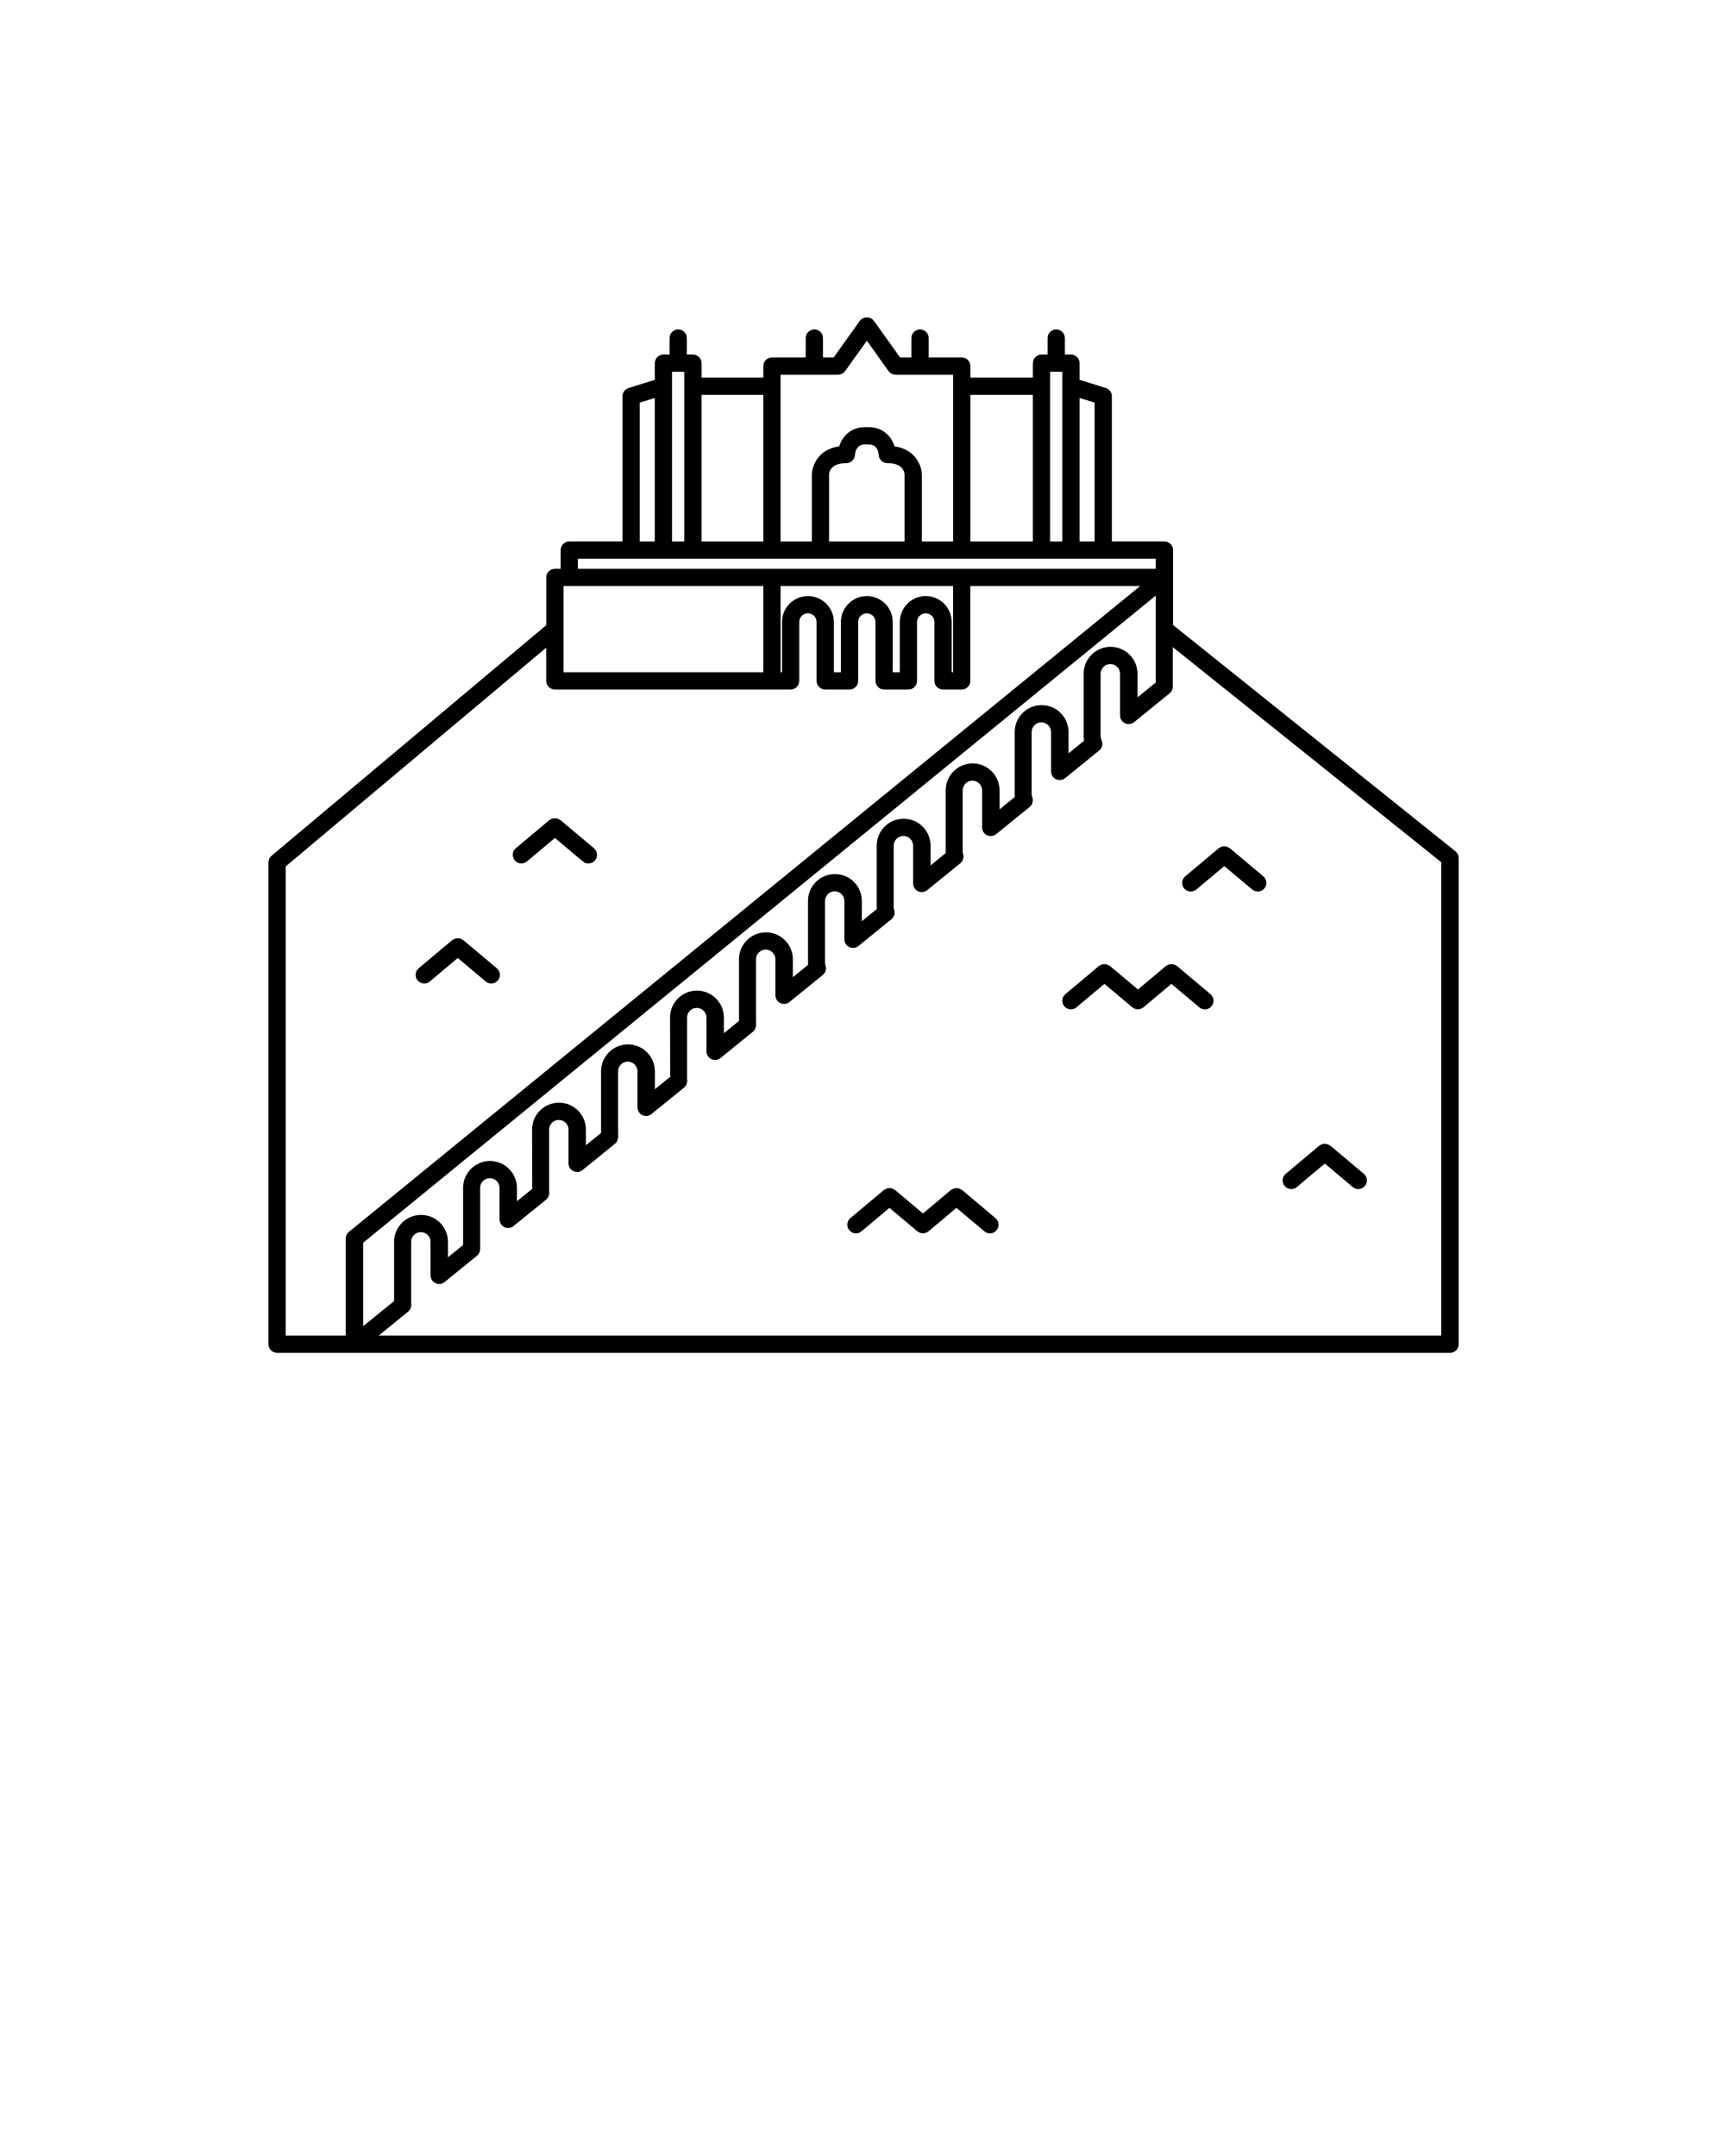
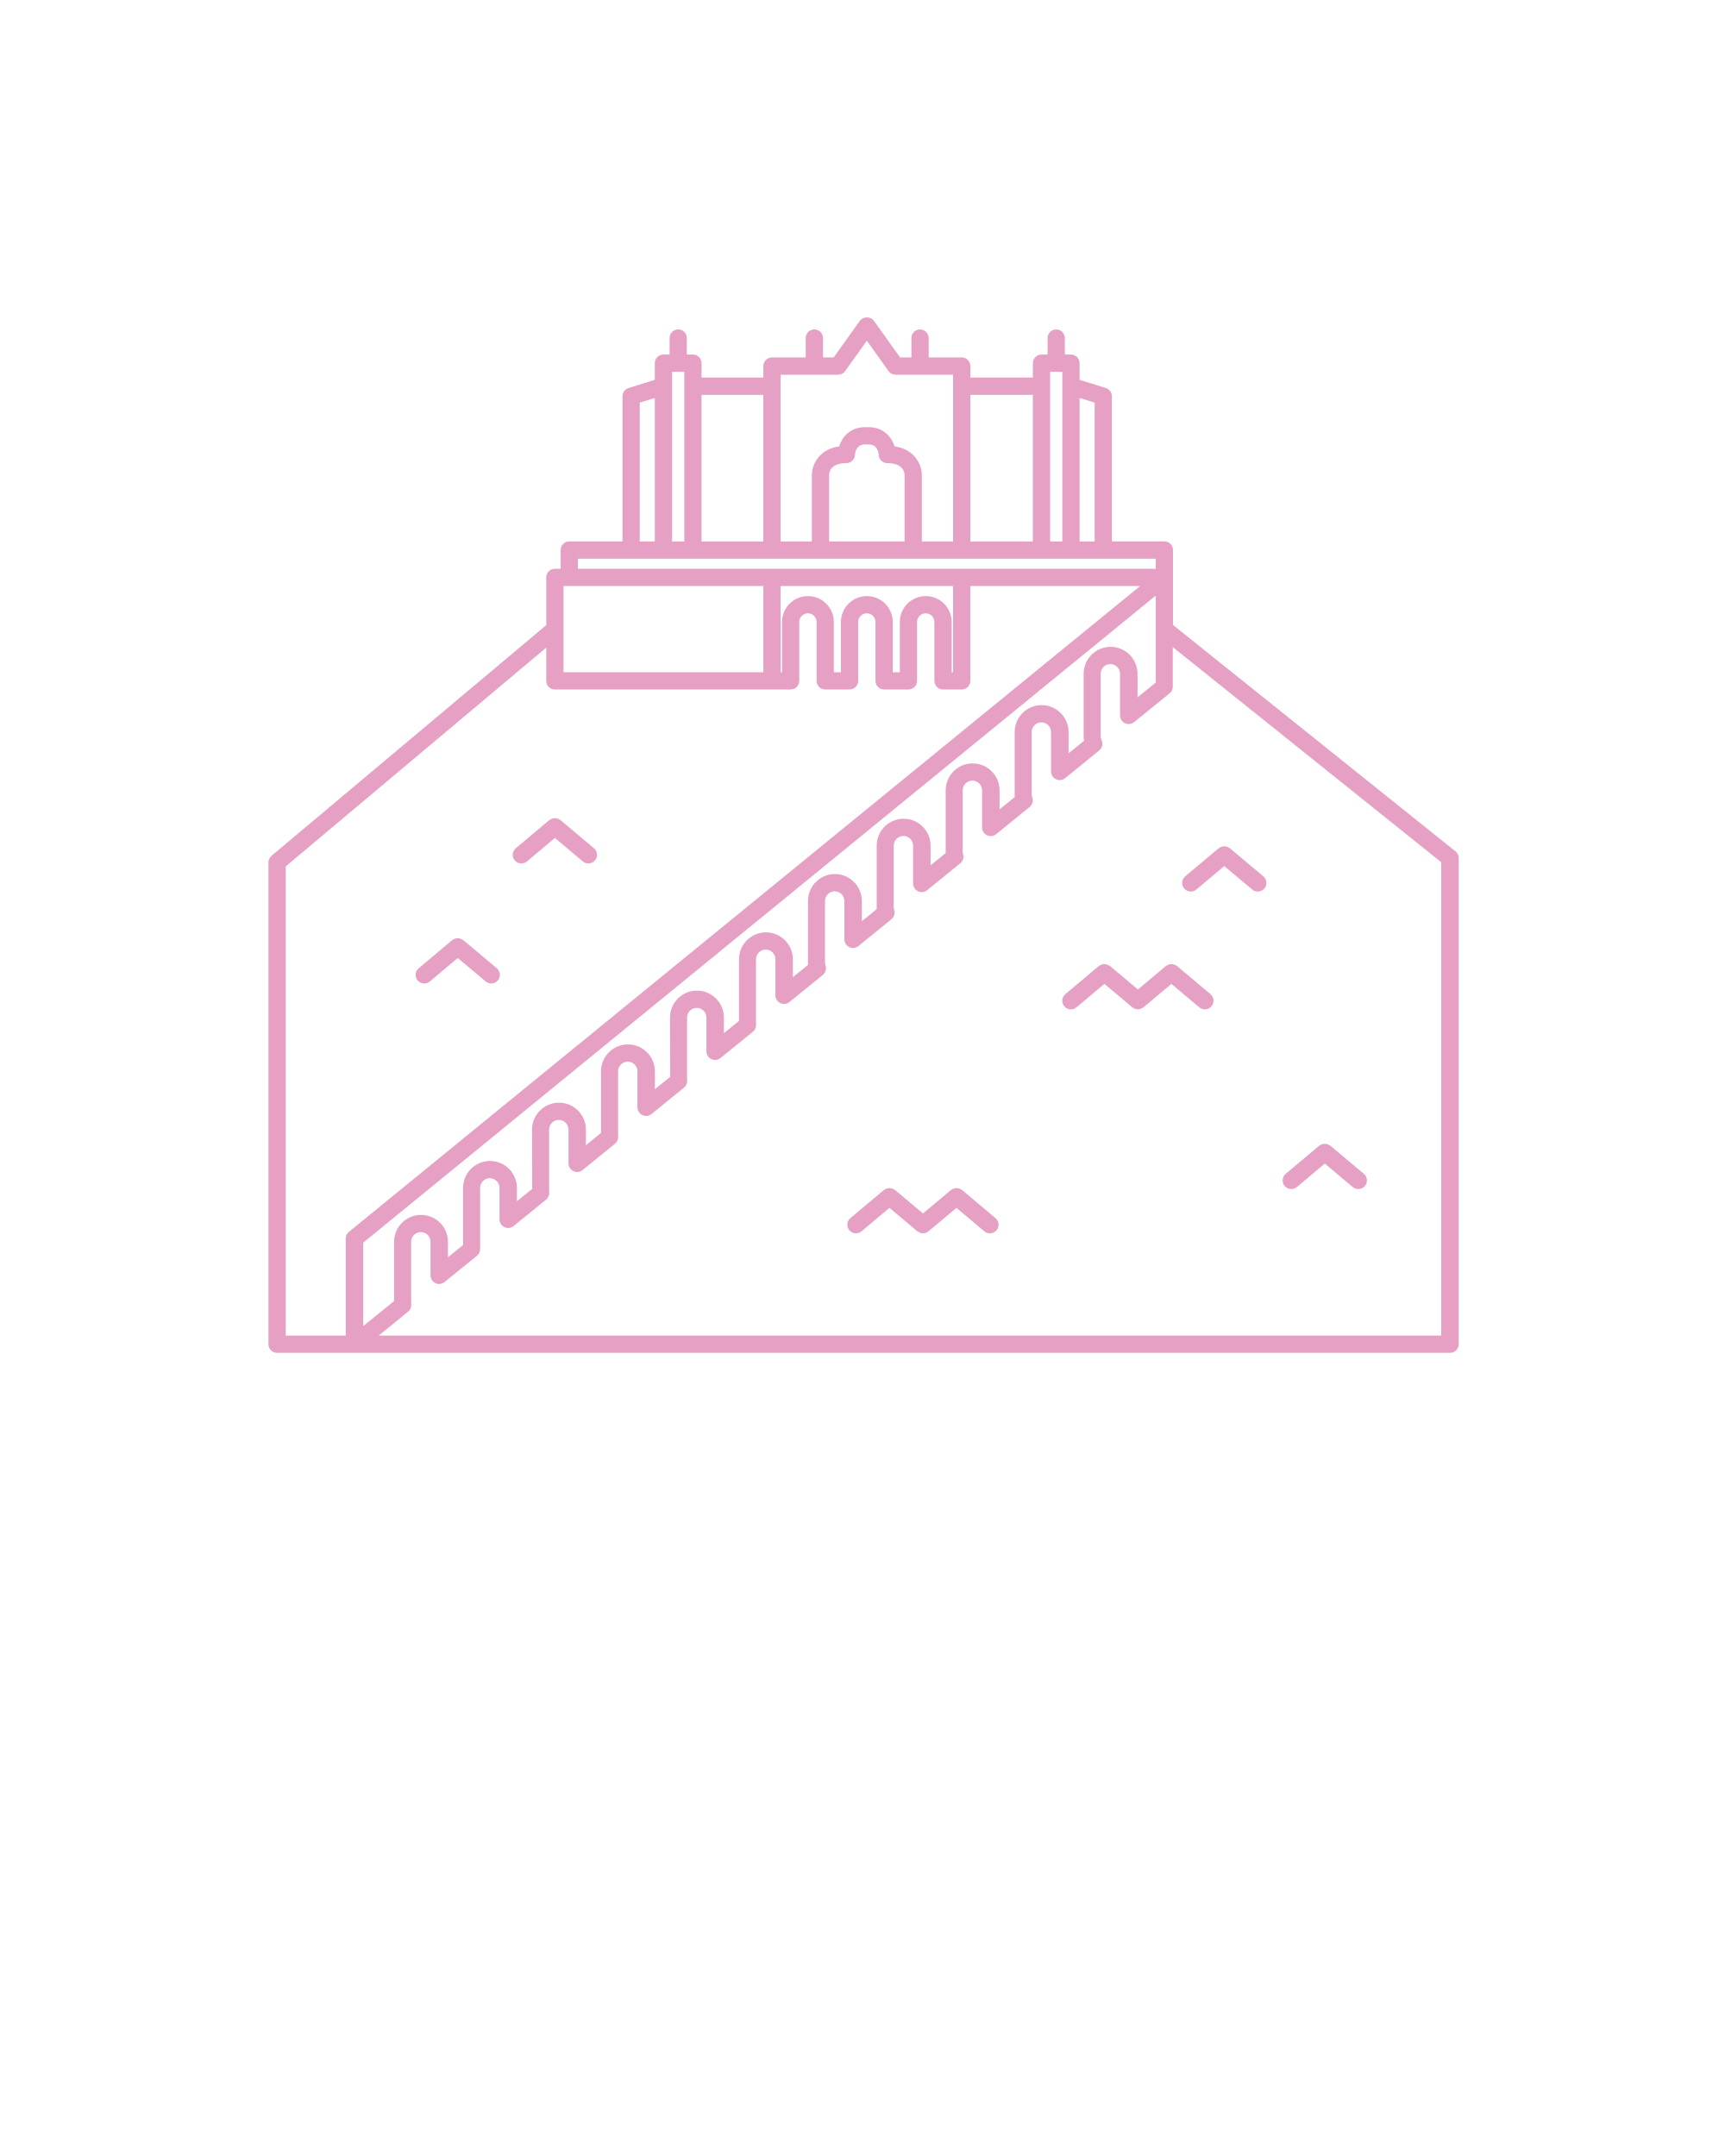
- <svg xmlns="http://www.w3.org/2000/svg" version="1.1" x="0px" y="0px" viewBox="0 0 100 125" enable-background="new 0 0 100 100" xml:space="preserve">
+ <svg xmlns="http://www.w3.org/2000/svg" version="1.1" x="0px" y="0px" viewBox="0 0 100 125" fill="rgba(230, 160, 196, 1)" enable-background="new 0 0 100 100" xml:space="preserve">
  <g>
    <g>
      <path d="M84.375,49.357L68.002,36.236v-2.76v-1.585c0-0.276-0.224-0.5-0.5-0.5h-3.044v-8.417c0-0.219-0.143-0.412-0.352-0.478    l-1.522-0.474v-0.966c0-0.276-0.224-0.5-0.5-0.5h-0.354v-0.957c0-0.276-0.224-0.5-0.5-0.5s-0.5,0.224-0.5,0.5v0.957h-0.354    c-0.276,0-0.5,0.224-0.5,0.5v0.834h-3.623v-0.667c0-0.276-0.224-0.5-0.5-0.5h-1.917v-1.124c0-0.276-0.224-0.5-0.5-0.5    s-0.5,0.224-0.5,0.5v1.124h-0.659l-1.517-2.124c-0.188-0.262-0.627-0.262-0.814,0l-1.517,2.124h-0.619v-1.124    c0-0.276-0.224-0.5-0.5-0.5s-0.5,0.224-0.5,0.5v1.124h-1.957c-0.276,0-0.5,0.224-0.5,0.5v0.667h-3.583v-0.834    c0-0.276-0.224-0.5-0.5-0.5h-0.354v-0.957c0-0.276-0.224-0.5-0.5-0.5s-0.5,0.224-0.5,0.5v0.957H38.46c-0.276,0-0.5,0.224-0.5,0.5    v0.966l-1.522,0.474c-0.209,0.065-0.352,0.259-0.352,0.478v8.417h-3.084c-0.276,0-0.5,0.224-0.5,0.5v1.085h-0.334    c-0.276,0-0.5,0.224-0.5,0.5v2.768L15.741,49.617c-0.113,0.095-0.179,0.235-0.179,0.383v27.934c0,0.276,0.224,0.5,0.5,0.5h68    c0.276,0,0.5-0.224,0.5-0.5V49.748C84.562,49.597,84.493,49.453,84.375,49.357z M64.382,37.502c-0.861,0-1.562,0.701-1.562,1.562    v3.625c0,0.087,0.008,0.173,0.023,0.259l-0.898,0.729v-1.234c0-0.861-0.701-1.562-1.562-1.562s-1.562,0.701-1.562,1.562v3.625    c0,0.048,0.003,0.095,0.008,0.14l-0.883,0.717v-1.103c0-0.861-0.701-1.562-1.562-1.562s-1.562,0.701-1.562,1.562v3.625    c0,0.005,0,0.01,0,0.015l-0.875,0.711V49.03c0-0.861-0.701-1.562-1.562-1.562s-1.562,0.701-1.562,1.562v3.625    c0,0.018,0.001,0.035,0.002,0.053l-0.862,0.7v-1.17c0-0.861-0.701-1.562-1.562-1.562s-1.562,0.701-1.562,1.562v3.625    c0,0.027,0.001,0.054,0.003,0.079l-0.878,0.713v-1.038c0-0.861-0.701-1.562-1.562-1.562s-1.562,0.701-1.562,1.562v3.575    l-0.875,0.711v-0.907c0-0.861-0.701-1.562-1.562-1.562s-1.562,0.701-1.562,1.562l0.01,3.436l-0.885,0.719v-1.037    c0-0.861-0.701-1.562-1.562-1.562s-1.562,0.701-1.562,1.562v3.574l-0.875,0.71v-0.905c0-0.861-0.701-1.562-1.562-1.562    s-1.562,0.701-1.562,1.562l0.01,3.435l-0.885,0.719v-0.774c0-0.861-0.701-1.562-1.562-1.562s-1.562,0.701-1.562,1.562v3.311    l-0.875,0.711v-0.896c0-0.861-0.701-1.562-1.562-1.562s-1.562,0.701-1.562,1.562v3.434l-1.791,1.454v-4.838L67.002,34.53v5.041    l-1.058,0.859v-1.366C65.944,38.203,65.243,37.502,64.382,37.502z M63.458,23.343v8.049h-0.874v-8.32L63.458,23.343z     M60.875,31.392v-9v-0.834h0.709v9.834H60.875z M59.875,22.892v8.5h-3.623v-8.5H59.875z M45.252,21.725h3.334    c0.161,0,0.313-0.078,0.407-0.209l1.259-1.764l1.259,1.764c0.094,0.131,0.246,0.209,0.407,0.209h3.334v9.667h-1.812v-3.875    c0-0.421-0.297-1.453-1.583-1.638c-0.175-0.547-0.637-1.112-1.503-1.112H50.15c-0.866,0-1.328,0.565-1.503,1.112    c-1.286,0.185-1.583,1.217-1.583,1.638v3.875h-1.812V21.725z M48.064,31.392v-3.875c0-0.068,0.028-0.666,1-0.666    c0.264,0,0.482-0.21,0.499-0.474c0.012-0.184,0.093-0.61,0.587-0.61h0.203c0.494,0,0.575,0.427,0.586,0.605    c0.012,0.268,0.232,0.479,0.5,0.479c0.905,0,0.994,0.517,1,0.666v3.875H48.064z M44.252,31.392h-3.583v-8.5h3.583V31.392z     M38.96,31.392v-9.834h0.709v0.834v9H38.96z M37.086,23.343l0.874-0.271v8.32h-0.874V23.343z M33.502,32.392h11.25h11h11.25v0.585    H55.751H44.752h-11.25V32.392z M53.667,34.559c-0.829,0-1.503,0.674-1.503,1.503v2.915h-0.41v-2.915    c0-0.829-0.674-1.503-1.502-1.503c-0.829,0-1.503,0.674-1.503,1.503v2.915h-0.41v-2.915c0-0.829-0.674-1.503-1.502-1.503    c-0.829,0-1.503,0.674-1.503,1.503v2.915h-0.082v-5h9.999v5h-0.082v-2.915C55.169,35.232,54.495,34.559,53.667,34.559z     M32.668,33.977h11.584v5H32.668V33.977z M16.562,50.233l15.105-12.685v1.928c0,0.276,0.224,0.5,0.5,0.5h12.584h1.082    c0.276,0,0.5-0.224,0.5-0.5v-3.415c0-0.277,0.226-0.503,0.503-0.503c0.276,0,0.502,0.226,0.502,0.503v3.415    c0,0.276,0.224,0.5,0.5,0.5h1.41c0.276,0,0.5-0.224,0.5-0.5v-3.415c0-0.277,0.226-0.503,0.503-0.503    c0.276,0,0.502,0.226,0.502,0.503v3.415c0,0.276,0.224,0.5,0.5,0.5h1.41c0.276,0,0.5-0.224,0.5-0.5v-3.415    c0-0.277,0.226-0.503,0.503-0.503c0.276,0,0.502,0.226,0.502,0.503v3.415c0,0.276,0.224,0.5,0.5,0.5h1.082    c0.276,0,0.5-0.224,0.5-0.5v-5.5h9.847L20.227,71.421c-0.116,0.096-0.184,0.237-0.184,0.388v5.625h-3.48V50.233z M83.562,77.434    h-61.61l1.705-1.385c0.116-0.095,0.185-0.237,0.185-0.388c0-0.025-0.003-0.056-0.008-0.086v-3.579    c0-0.311,0.252-0.562,0.562-0.562s0.562,0.252,0.562,0.562v1.946c0,0.192,0.111,0.368,0.285,0.451    c0.173,0.084,0.38,0.059,0.53-0.063l1.875-1.522c0.116-0.095,0.185-0.237,0.185-0.388v-3.549c0-0.311,0.252-0.562,0.562-0.562    s0.562,0.252,0.562,0.562v1.824c0,0.192,0.111,0.368,0.285,0.451c0.173,0.084,0.38,0.059,0.53-0.063l1.885-1.53    c0.125-0.101,0.193-0.257,0.184-0.417c-0.001-0.019-0.004-0.043-0.009-0.066v-3.577c0-0.311,0.252-0.562,0.562-0.562    s0.562,0.252,0.562,0.562v1.955c0,0.192,0.111,0.368,0.285,0.451c0.174,0.084,0.38,0.059,0.53-0.062l1.907-1.548    c0.139-0.113,0.181-0.373,0.152-0.55v-3.625c0-0.311,0.252-0.562,0.562-0.562s0.562,0.252,0.562,0.562V64.2    c0,0.192,0.111,0.368,0.285,0.451c0.173,0.084,0.38,0.06,0.53-0.063l1.885-1.53c0.124-0.101,0.192-0.256,0.184-0.416    c-0.001-0.019-0.004-0.043-0.009-0.068v-3.577c0-0.311,0.252-0.562,0.562-0.562s0.562,0.252,0.562,0.562v1.957    c0,0.192,0.111,0.368,0.285,0.451c0.173,0.084,0.381,0.06,0.53-0.063l1.907-1.549c0.138-0.112,0.18-0.374,0.152-0.55v-3.625    c0-0.311,0.252-0.562,0.562-0.562s0.562,0.252,0.562,0.562v2.088c0,0.192,0.111,0.368,0.285,0.451    c0.174,0.084,0.381,0.06,0.53-0.063l1.931-1.567c0.153-0.125,0.22-0.329,0.167-0.521c-0.001-0.002-0.037-0.14-0.038-0.142v-3.625    c0-0.311,0.252-0.562,0.562-0.562s0.562,0.252,0.562,0.562v2.22c0,0.192,0.111,0.368,0.285,0.451    c0.173,0.084,0.38,0.06,0.53-0.063l1.911-1.552c0.15-0.122,0.217-0.319,0.17-0.508c-0.001-0.005-0.035-0.126-0.036-0.131V49.03    c0-0.311,0.252-0.562,0.562-0.562s0.562,0.252,0.562,0.562v2.192c0,0.193,0.111,0.368,0.285,0.451    c0.173,0.084,0.38,0.059,0.53-0.063l1.919-1.559c0.146-0.118,0.213-0.31,0.173-0.493c-0.002-0.01-0.029-0.103-0.032-0.111v-3.625    c0-0.311,0.252-0.562,0.562-0.562s0.562,0.252,0.562,0.562v2.152c0,0.192,0.111,0.368,0.285,0.451    c0.173,0.084,0.38,0.059,0.53-0.063l1.941-1.576c0.161-0.131,0.225-0.349,0.159-0.546c-0.024-0.073-0.041-0.131-0.041-0.172    v-3.625c0-0.311,0.252-0.562,0.562-0.562s0.562,0.252,0.562,0.562v2.284c0,0.192,0.111,0.368,0.285,0.451    c0.174,0.084,0.38,0.059,0.53-0.063l1.974-1.603c0.176-0.143,0.233-0.387,0.14-0.594c-0.036-0.081-0.054-0.155-0.054-0.229v-3.625    c0-0.311,0.252-0.562,0.562-0.562s0.562,0.252,0.562,0.562v2.416c0,0.192,0.111,0.368,0.285,0.451    c0.173,0.084,0.38,0.059,0.53-0.063l2.058-1.671c0.116-0.095,0.185-0.237,0.185-0.388v-2.291l15.561,12.47V77.434z" />
      <path d="M24.595,57.021c0.113,0,0.228-0.038,0.321-0.117l1.621-1.361l1.621,1.361c0.094,0.079,0.208,0.117,0.321,0.117    c0.143,0,0.284-0.061,0.383-0.179c0.178-0.211,0.15-0.526-0.062-0.704l-1.942-1.631c-0.015-0.012-0.032-0.016-0.047-0.025    c-0.03-0.021-0.06-0.038-0.093-0.051c-0.027-0.011-0.055-0.019-0.083-0.024c-0.034-0.007-0.067-0.011-0.102-0.011    c-0.03,0-0.059,0.004-0.088,0.01c-0.032,0.006-0.063,0.015-0.095,0.027c-0.031,0.012-0.058,0.028-0.086,0.047    c-0.016,0.011-0.035,0.015-0.05,0.027l-1.942,1.631c-0.212,0.178-0.239,0.493-0.062,0.704    C24.311,56.96,24.452,57.021,24.595,57.021z" />
      <path d="M55.771,68.993c-0.015-0.013-0.033-0.017-0.049-0.026c-0.029-0.02-0.057-0.036-0.089-0.049    c-0.028-0.012-0.058-0.02-0.088-0.025c-0.033-0.007-0.065-0.011-0.099-0.011c-0.029,0-0.058,0.004-0.086,0.009    c-0.034,0.007-0.066,0.016-0.099,0.029c-0.029,0.012-0.056,0.027-0.083,0.045c-0.017,0.011-0.035,0.016-0.051,0.028l-1.621,1.361    l-1.621-1.361c-0.015-0.012-0.032-0.016-0.048-0.026c-0.029-0.02-0.059-0.036-0.091-0.05c-0.028-0.011-0.056-0.019-0.085-0.024    c-0.034-0.007-0.066-0.011-0.101-0.011c-0.029,0-0.058,0.004-0.087,0.01c-0.033,0.006-0.064,0.015-0.097,0.027    c-0.03,0.013-0.057,0.028-0.084,0.047c-0.017,0.011-0.035,0.015-0.051,0.027l-1.942,1.631c-0.212,0.178-0.239,0.493-0.062,0.704    c0.099,0.118,0.24,0.179,0.383,0.179c0.113,0,0.228-0.038,0.321-0.117l1.621-1.361l1.621,1.361    c0.023,0.02,0.051,0.029,0.077,0.044c0.019,0.011,0.035,0.024,0.056,0.032c0.061,0.025,0.124,0.041,0.188,0.041    s0.128-0.016,0.188-0.041c0.021-0.008,0.037-0.021,0.056-0.032c0.026-0.015,0.054-0.024,0.077-0.044l1.621-1.361l1.621,1.361    c0.094,0.079,0.208,0.117,0.321,0.117c0.143,0,0.284-0.061,0.383-0.179c0.178-0.211,0.15-0.526-0.062-0.704L55.771,68.993z" />
      <path d="M68.232,56.007c-0.015-0.013-0.032-0.016-0.048-0.026c-0.029-0.02-0.059-0.037-0.091-0.05    c-0.028-0.011-0.056-0.019-0.085-0.024c-0.034-0.007-0.066-0.011-0.101-0.011c-0.03,0-0.059,0.004-0.088,0.01    c-0.033,0.006-0.063,0.015-0.096,0.027c-0.03,0.012-0.057,0.028-0.085,0.047c-0.016,0.011-0.034,0.015-0.05,0.027l-1.621,1.361    l-1.621-1.361c-0.015-0.012-0.032-0.016-0.047-0.025c-0.03-0.021-0.061-0.038-0.094-0.051c-0.027-0.011-0.054-0.019-0.082-0.024    c-0.034-0.007-0.067-0.011-0.102-0.011c-0.031,0-0.06,0.004-0.089,0.01c-0.032,0.006-0.062,0.014-0.093,0.026    c-0.031,0.013-0.06,0.029-0.088,0.049c-0.016,0.01-0.034,0.014-0.049,0.026l-1.942,1.631c-0.212,0.178-0.239,0.493-0.062,0.704    c0.099,0.118,0.24,0.179,0.383,0.179c0.113,0,0.228-0.038,0.321-0.117l1.621-1.361l1.621,1.361    c0.023,0.02,0.051,0.029,0.077,0.044c0.019,0.011,0.035,0.024,0.056,0.032c0.061,0.025,0.124,0.041,0.188,0.041    s0.128-0.016,0.188-0.041c0.021-0.008,0.037-0.021,0.056-0.032c0.026-0.015,0.054-0.024,0.077-0.044l1.621-1.361l1.621,1.361    c0.094,0.079,0.208,0.117,0.321,0.117c0.143,0,0.284-0.061,0.383-0.179c0.178-0.211,0.15-0.526-0.062-0.704L68.232,56.007z" />
      <path d="M74.858,68.939c0.113,0,0.228-0.038,0.321-0.117l1.621-1.361l1.621,1.361c0.094,0.079,0.208,0.117,0.321,0.117    c0.143,0,0.284-0.061,0.383-0.179c0.178-0.211,0.15-0.526-0.062-0.704l-1.942-1.631c-0.015-0.013-0.033-0.017-0.049-0.027    c-0.029-0.019-0.057-0.035-0.089-0.048c-0.028-0.012-0.058-0.02-0.088-0.025c-0.033-0.007-0.065-0.011-0.099-0.011    c-0.029,0-0.058,0.004-0.086,0.009c-0.034,0.007-0.066,0.016-0.099,0.029c-0.029,0.012-0.056,0.027-0.083,0.045    c-0.017,0.011-0.035,0.015-0.051,0.028l-1.942,1.631c-0.212,0.178-0.239,0.493-0.062,0.704    C74.574,68.879,74.716,68.939,74.858,68.939z" />
      <path d="M30.226,50.061c0.113,0,0.228-0.038,0.321-0.117l1.621-1.361l1.621,1.361c0.094,0.079,0.208,0.117,0.321,0.117    c0.143,0,0.284-0.061,0.383-0.179c0.178-0.211,0.15-0.526-0.062-0.704l-1.942-1.631c-0.015-0.012-0.032-0.016-0.048-0.026    c-0.029-0.02-0.059-0.037-0.092-0.05c-0.027-0.011-0.055-0.019-0.084-0.024c-0.034-0.007-0.066-0.011-0.101-0.011    c-0.03,0-0.059,0.004-0.088,0.01c-0.032,0.006-0.063,0.015-0.095,0.027c-0.031,0.012-0.058,0.028-0.086,0.047    c-0.016,0.011-0.035,0.015-0.05,0.027l-1.942,1.631c-0.212,0.178-0.239,0.493-0.062,0.704C29.941,50,30.083,50.061,30.226,50.061z    " />
      <path d="M69.031,51.691c0.113,0,0.228-0.038,0.321-0.117l1.621-1.361l1.621,1.361c0.094,0.079,0.208,0.117,0.321,0.117    c0.143,0,0.284-0.061,0.383-0.179c0.178-0.211,0.15-0.526-0.062-0.704l-1.942-1.631c-0.015-0.012-0.032-0.016-0.048-0.026    c-0.029-0.02-0.06-0.037-0.092-0.05c-0.027-0.011-0.054-0.019-0.082-0.024c-0.035-0.007-0.069-0.011-0.104-0.011    c-0.028,0-0.056,0.004-0.083,0.009c-0.034,0.007-0.066,0.015-0.1,0.028c-0.029,0.013-0.056,0.028-0.083,0.047    c-0.017,0.011-0.035,0.015-0.051,0.027l-1.942,1.631c-0.212,0.178-0.239,0.493-0.062,0.704    C68.747,51.631,68.889,51.691,69.031,51.691z" />
    </g>
  </g>
</svg>
